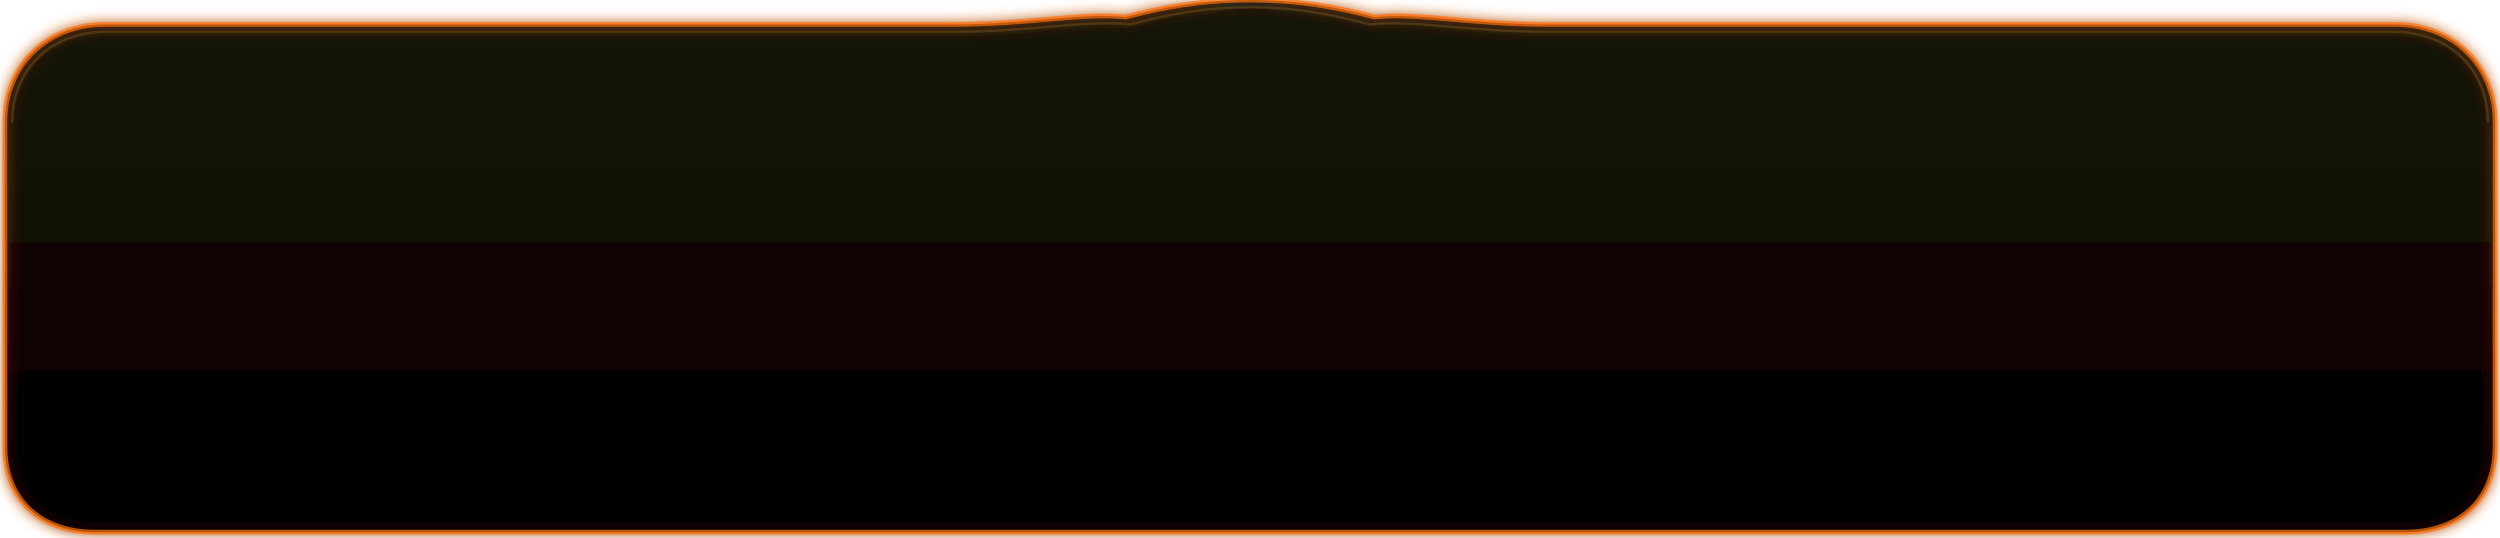
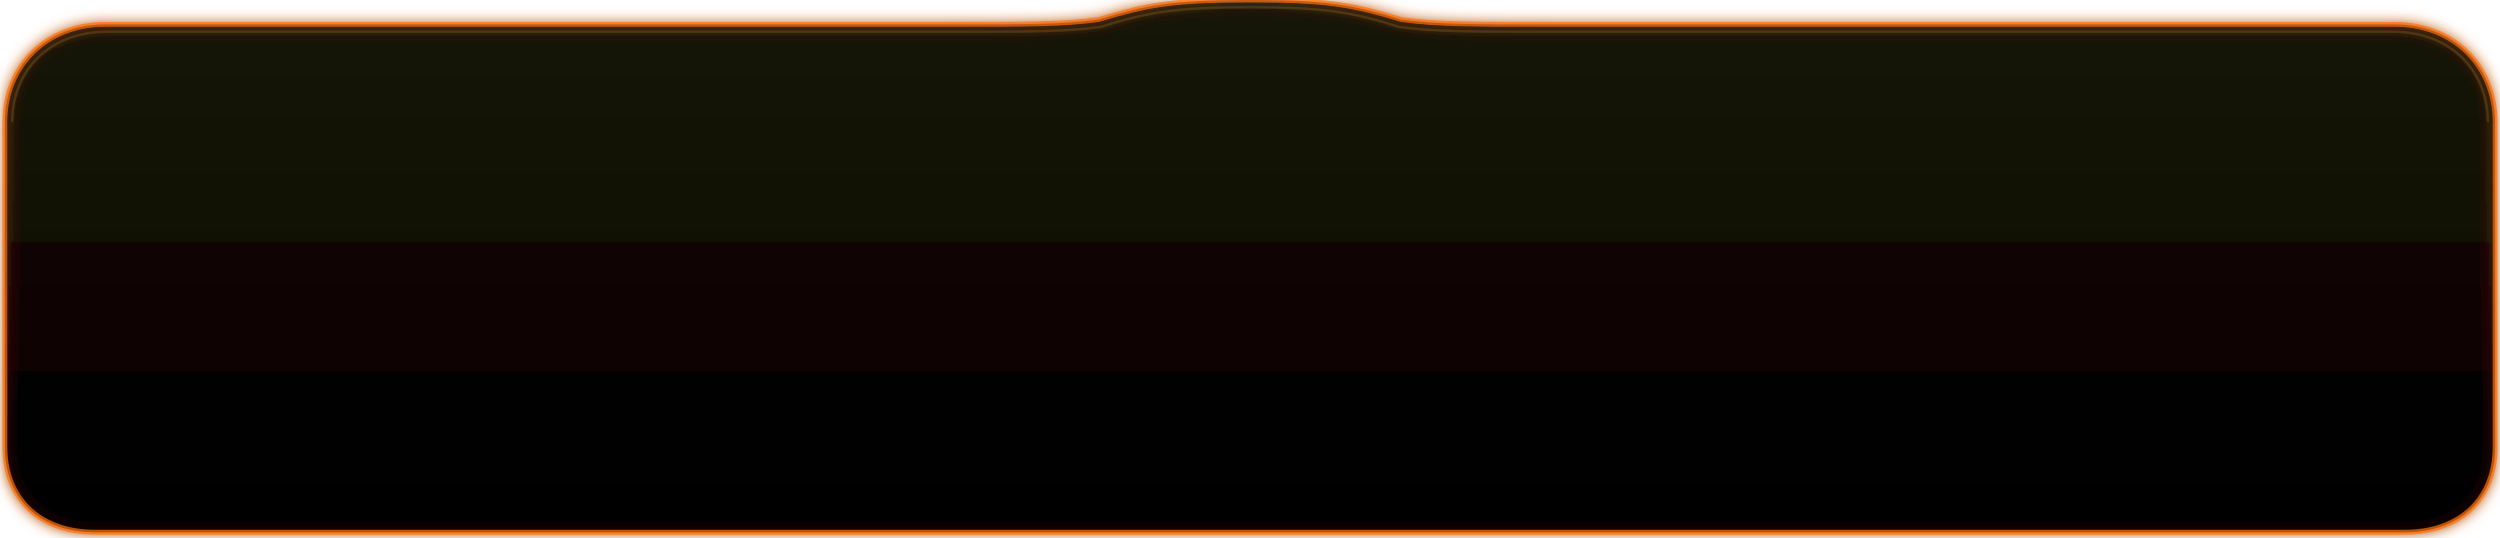
<svg xmlns="http://www.w3.org/2000/svg" width="1024" height="220" viewBox="0 0 1024 220" fill="none">
  <defs>
    <linearGradient id="surface" x1="512" y1="0" x2="512" y2="220" gradientUnits="userSpaceOnUse">
      <stop stop-color="#0B0806" stop-opacity="0.82" />
      <stop offset="1" stop-color="#050403" stop-opacity="0.97" />
    </linearGradient>
    <filter id="edgeGlow" x="-12%" y="-18%" width="124%" height="136%">
      <feGaussianBlur stdDeviation="2.8" result="blur" />
      <feMerge>
        <feMergeNode in="blur" />
        <feMergeNode in="SourceGraphic" />
      </feMerge>
    </filter>
  </defs>
-   <path d="M2 50 C2 27 19 10 43 10 H390 C422 10 444 5 461 7 C476 3 492 0 512 0 C532 0 548 3 563 7 C580 5 602 10 634 10 H981 C1005 10 1022 27 1022 50 V183 C1022 205 1007 218 985 218 H39 C17 218 2 205 2 183 Z" fill="url(#surface)" stroke="#FF6F08" stroke-opacity="0.72" stroke-width="2" filter="url(#edgeGlow)" />
-   <path d="M5 50 C5 29 20 13 44 13 H391 C423 13 445 8 463 10 C478 6 493 3 512 3 C531 3 546 6 561 10 C579 8 601 13 633 13 H980 C1004 13 1019 29 1019 50" stroke="#FFB04A" stroke-opacity="0.16" stroke-width="1" fill="none" />
+   <path d="M2 50 C2 27 19 10 43 10 H390 C420 10 436 10 450 8 C470 2 480 0 512 0 C544 0 554 2 574 8 C588 10 604 10 634 10 H981 C1005 10 1022 27 1022 50 V183 C1022 205 1007 218 985 218 H39 C17 218 2 205 2 183 Z" fill="url(#surface)" stroke="#FF6F08" stroke-opacity="0.72" stroke-width="2" filter="url(#edgeGlow)" />
+   <path d="M5 50 C5 29 20 13 44 13 H391 C421 13 437 13 451 11 C470 5 481 3 512 3 C543 3 554 5 573 11 C587 13 603 13 633 13 H980 C1004 13 1019 29 1019 50" stroke="#FFB04A" stroke-opacity="0.16" stroke-width="1" fill="none" />
</svg>
